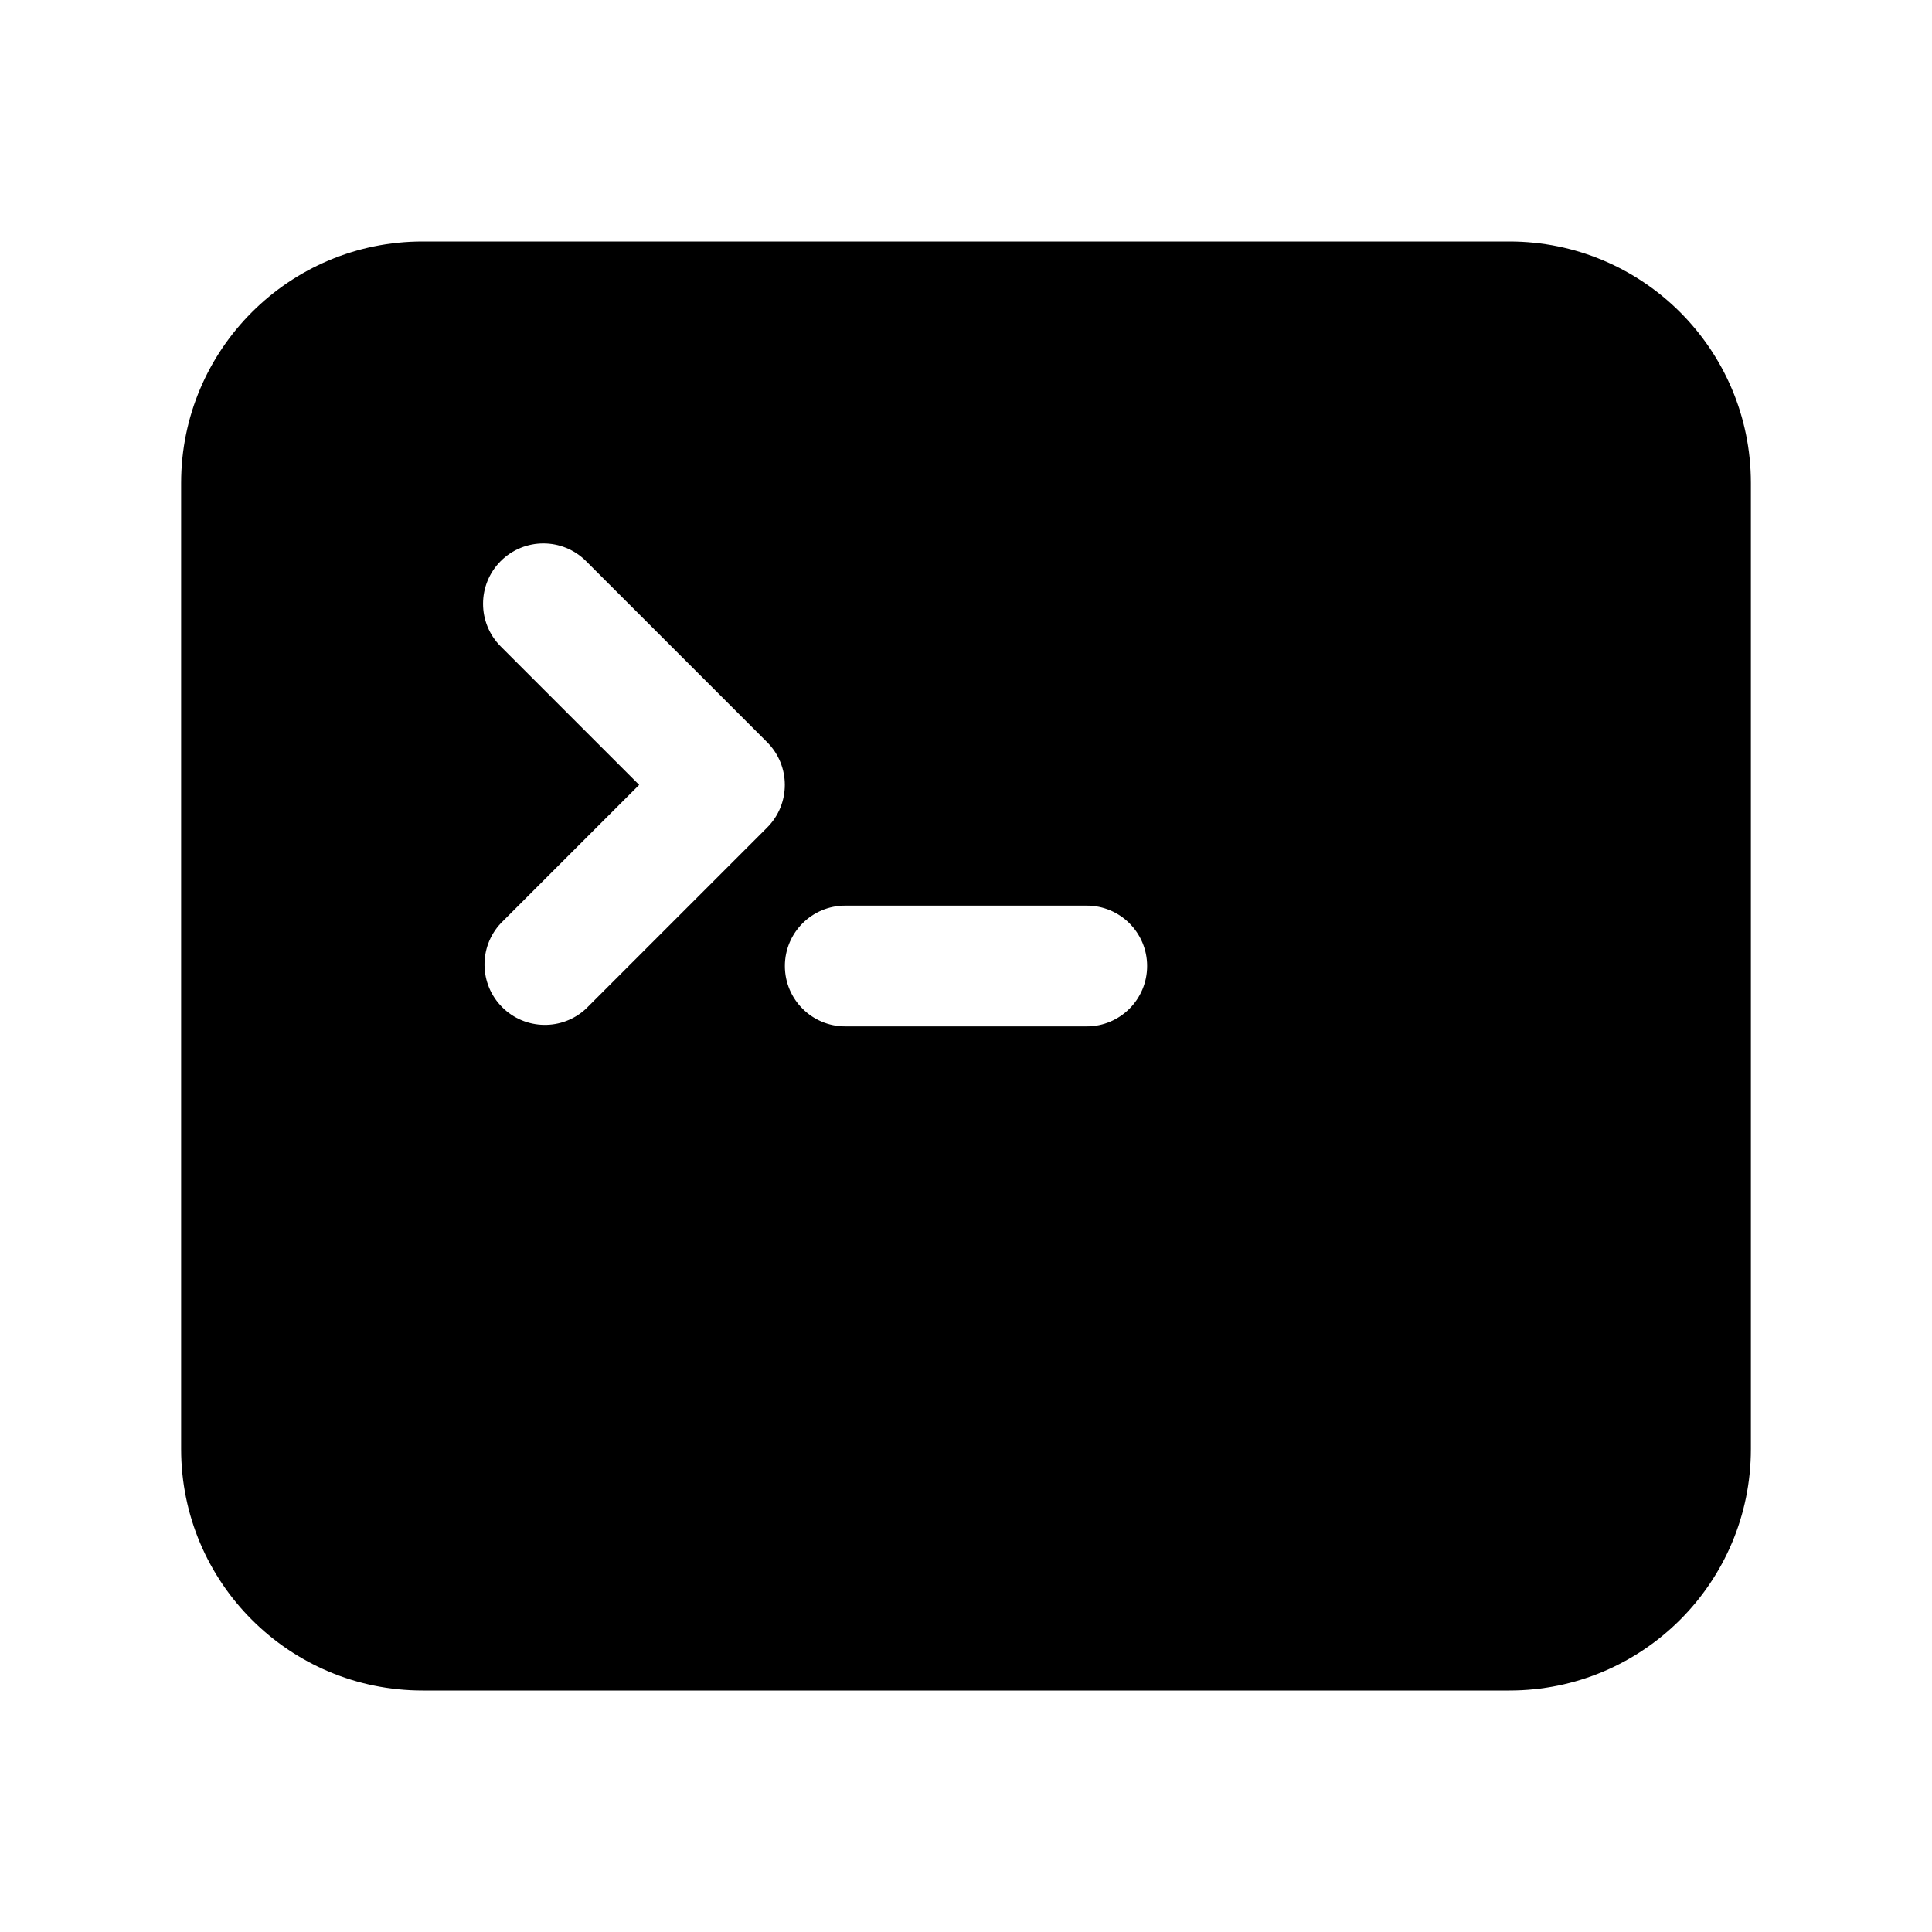
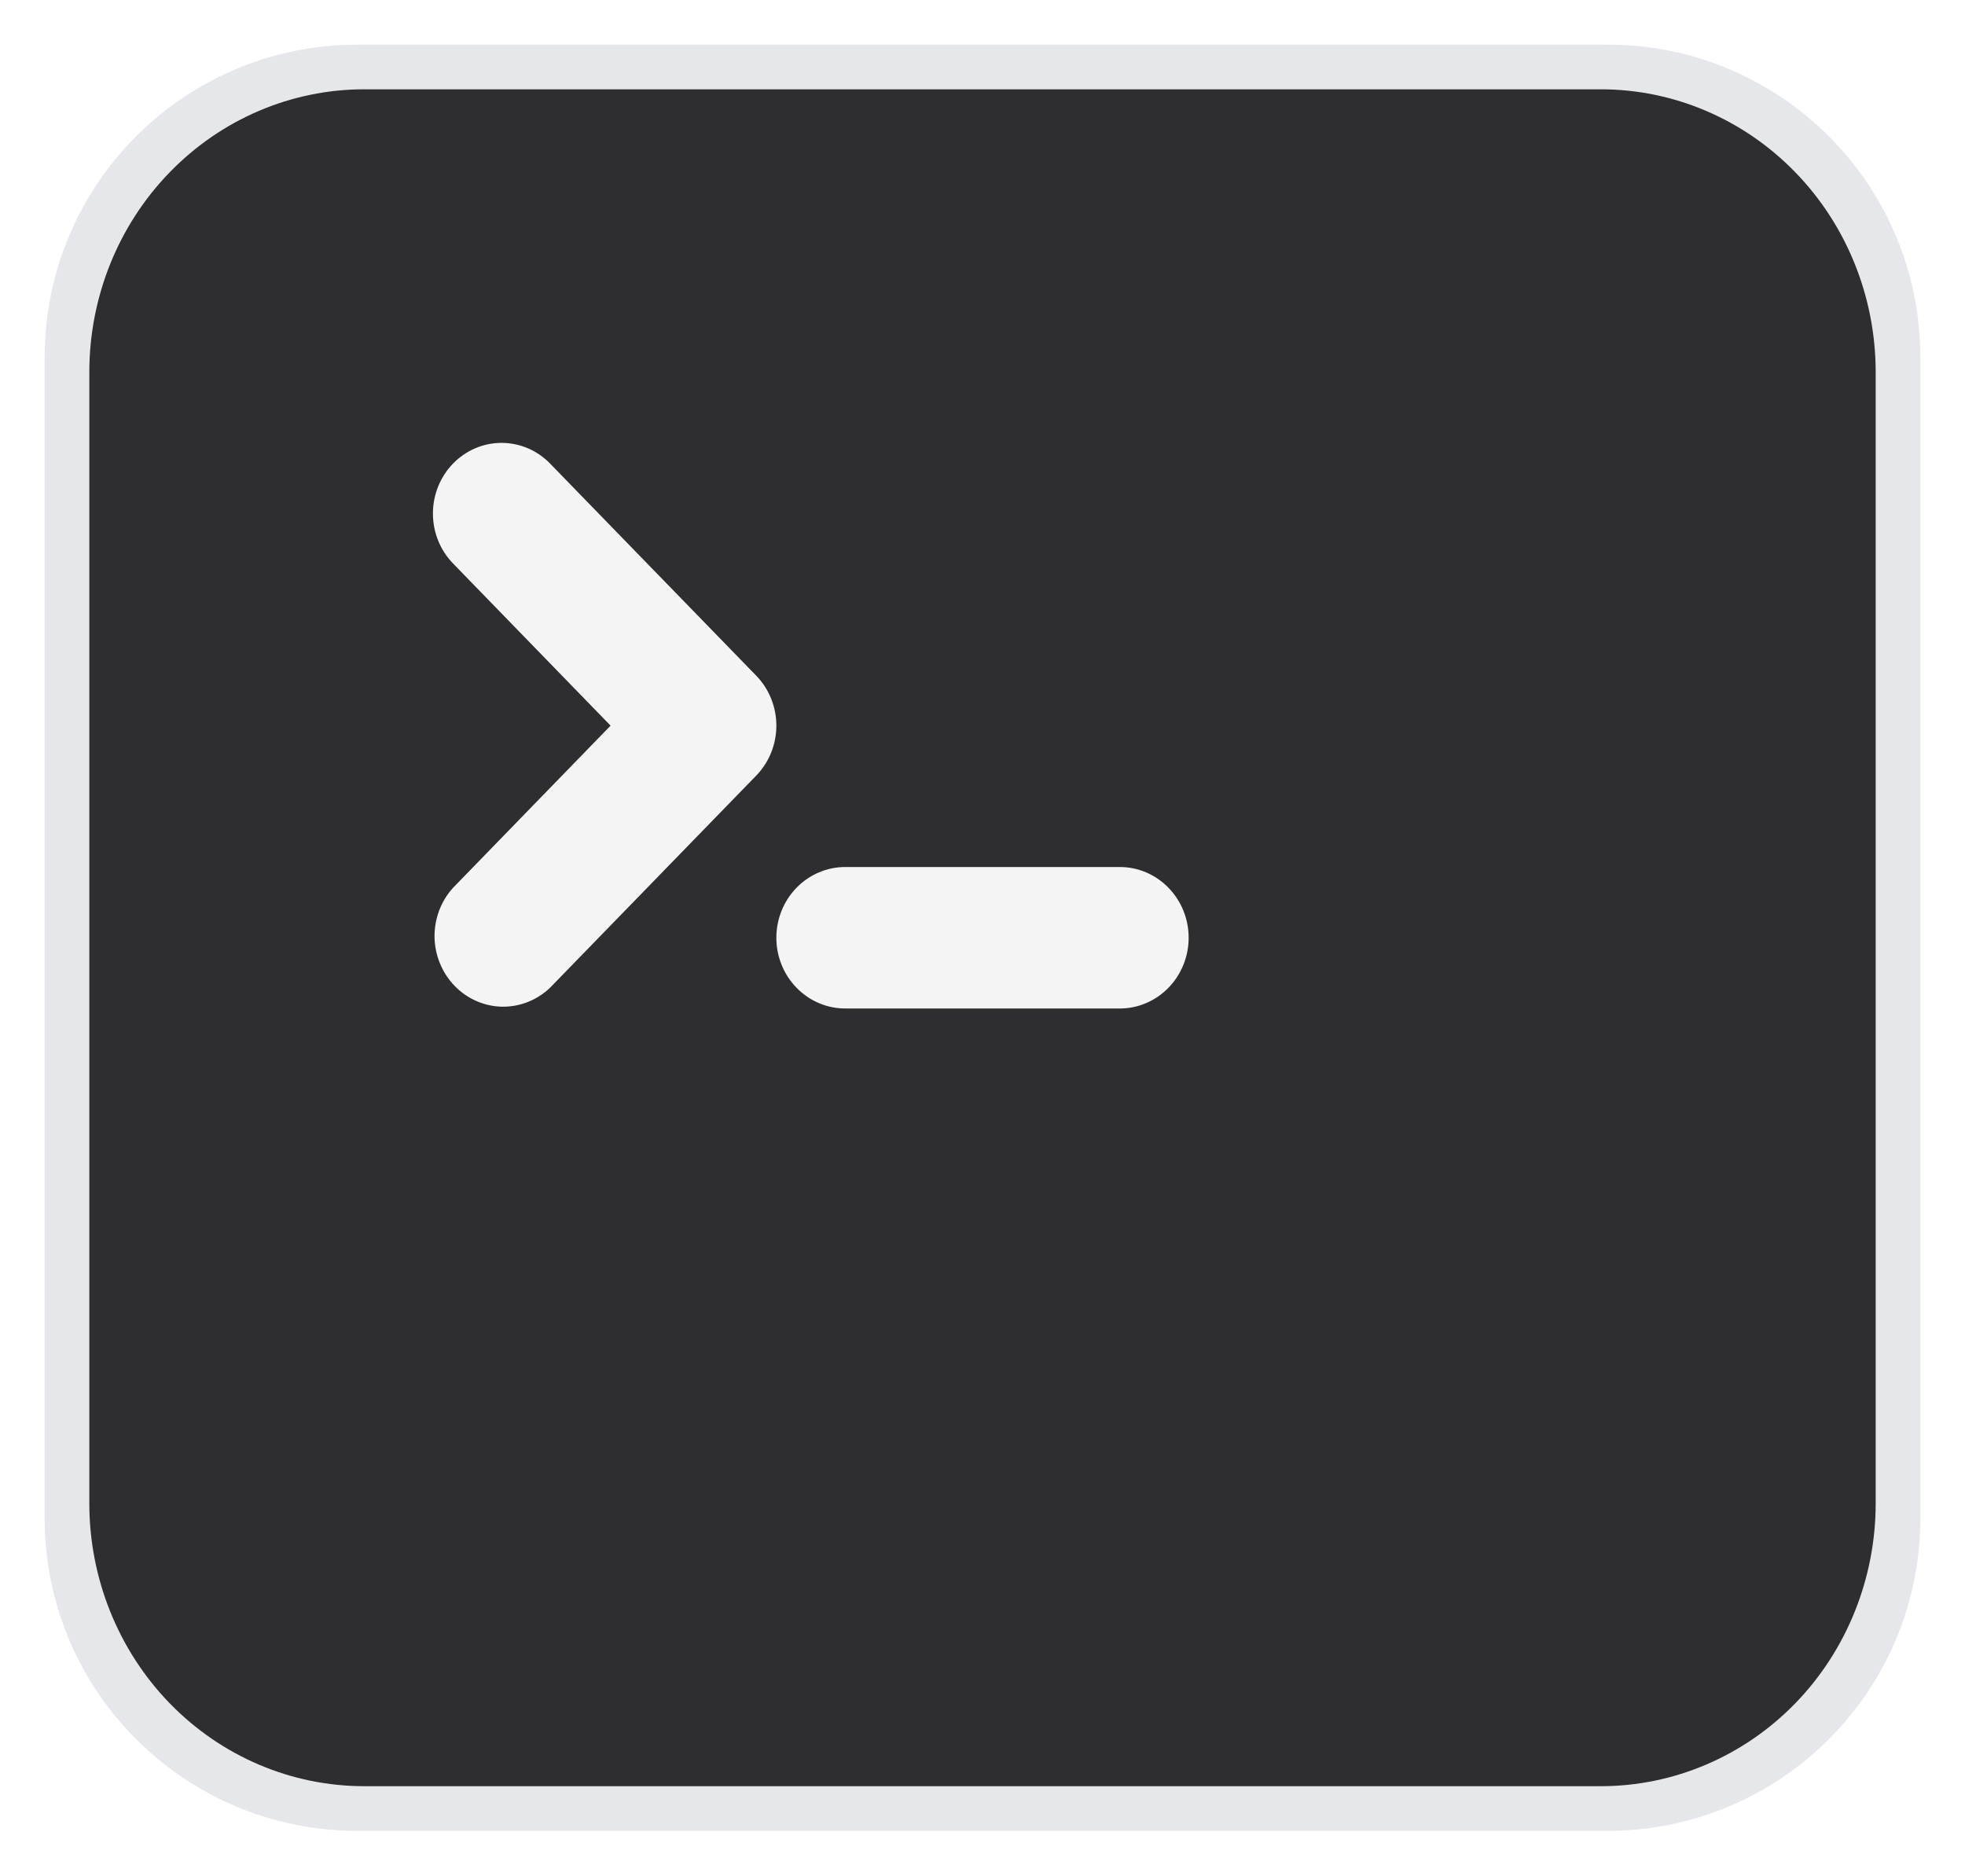
- <svg xmlns="http://www.w3.org/2000/svg" viewBox="0 0 24 24" fill="currentColor" class="w-6 h-6">
-   <path fill-rule="evenodd" d="M2.25 6a3 3 0 013-3h13.5a3 3 0 013 3v12a3 3 0 01-3 3H5.25a3 3 0 01-3-3V6zm3.97.97a.75.75 0 011.06 0l2.25 2.25a.75.75 0 010 1.06l-2.25 2.25a.75.75 0 01-1.06-1.06l1.72-1.72-1.72-1.72a.75.75 0 010-1.06zm4.28 4.28a.75.75 0 000 1.5h3a.75.75 0 000-1.5h-3z" clip-rule="evenodd" />
+ <svg xmlns="http://www.w3.org/2000/svg" width="22" height="21" viewBox="0 0 22 21" fill="none">
+   <rect x="1" y="1" width="20" height="19" rx="3" fill="#f4f4f5" stroke="#e5e7eb" />
+   <path fill-rule="evenodd" clip-rule="evenodd" d="M1 4.167C1 3.327 1.324 2.521 1.901 1.928C2.478 1.334 3.261 1 4.077 1H17.923C18.739 1 19.522 1.334 20.099 1.928C20.676 2.521 21 3.327 21 4.167V16.833C21 17.673 20.676 18.479 20.099 19.073C19.522 19.666 18.739 20 17.923 20H4.077C3.261 20 2.478 19.666 1.901 19.073C1.324 18.479 1 17.673 1 16.833V4.167ZM5.072 5.191C5.216 5.042 5.412 4.959 5.615 4.959C5.819 4.959 6.015 5.042 6.159 5.191L8.467 7.566C8.611 7.714 8.692 7.915 8.692 8.125C8.692 8.335 8.611 8.536 8.467 8.684L6.159 11.059C6.013 11.199 5.82 11.275 5.621 11.272C5.422 11.268 5.232 11.185 5.091 11.04C4.95 10.895 4.869 10.699 4.865 10.494C4.862 10.289 4.936 10.091 5.072 9.941L6.836 8.125L5.072 6.309C4.928 6.161 4.847 5.96 4.847 5.75C4.847 5.54 4.928 5.339 5.072 5.191ZM9.462 9.708C9.258 9.708 9.062 9.792 8.918 9.94C8.773 10.089 8.692 10.29 8.692 10.5C8.692 10.71 8.773 10.911 8.918 11.06C9.062 11.208 9.258 11.292 9.462 11.292H12.539C12.742 11.292 12.938 11.208 13.082 11.06C13.227 10.911 13.308 10.71 13.308 10.5C13.308 10.29 13.227 10.089 13.082 9.94C12.938 9.792 12.742 9.708 12.539 9.708H9.462Z" fill="#2E2E31" />
</svg>
